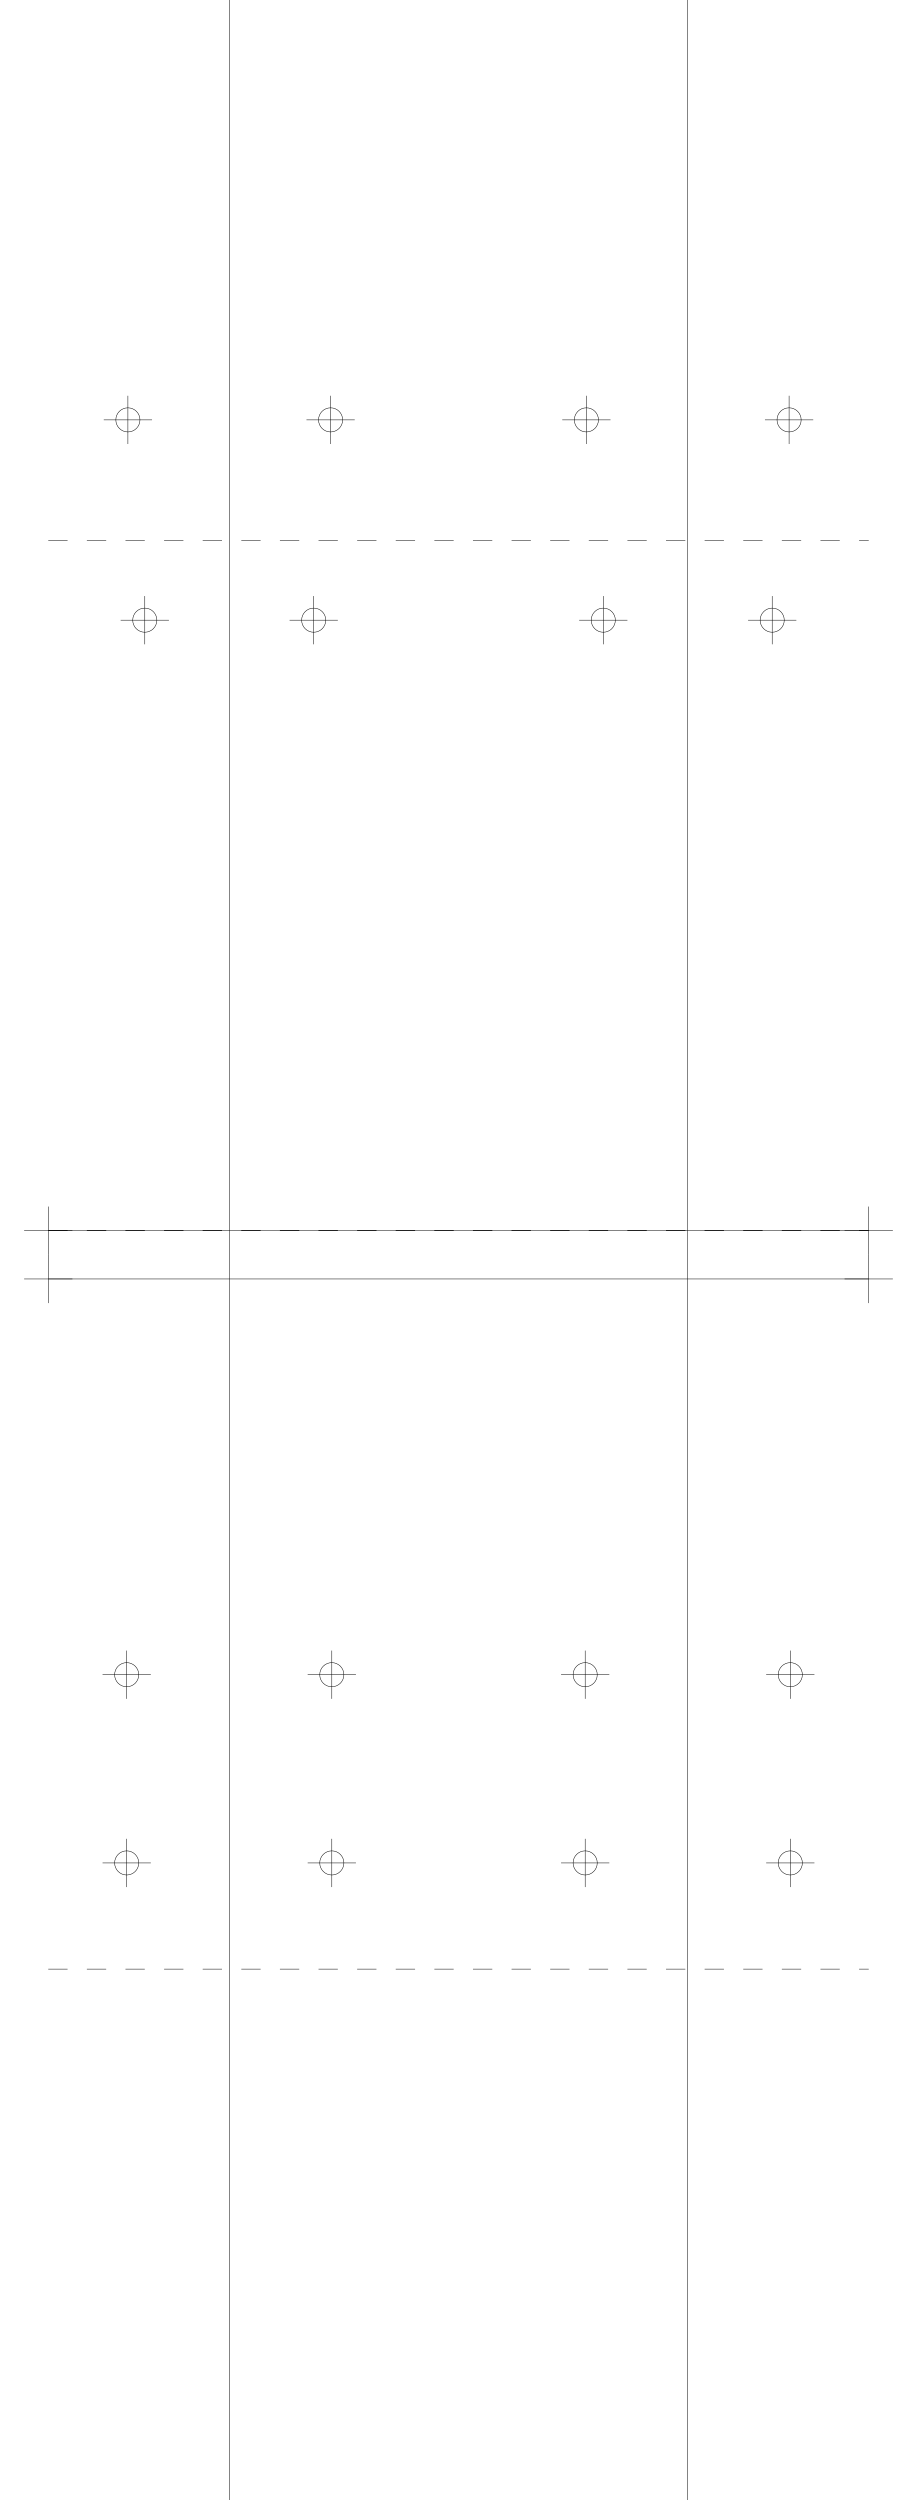
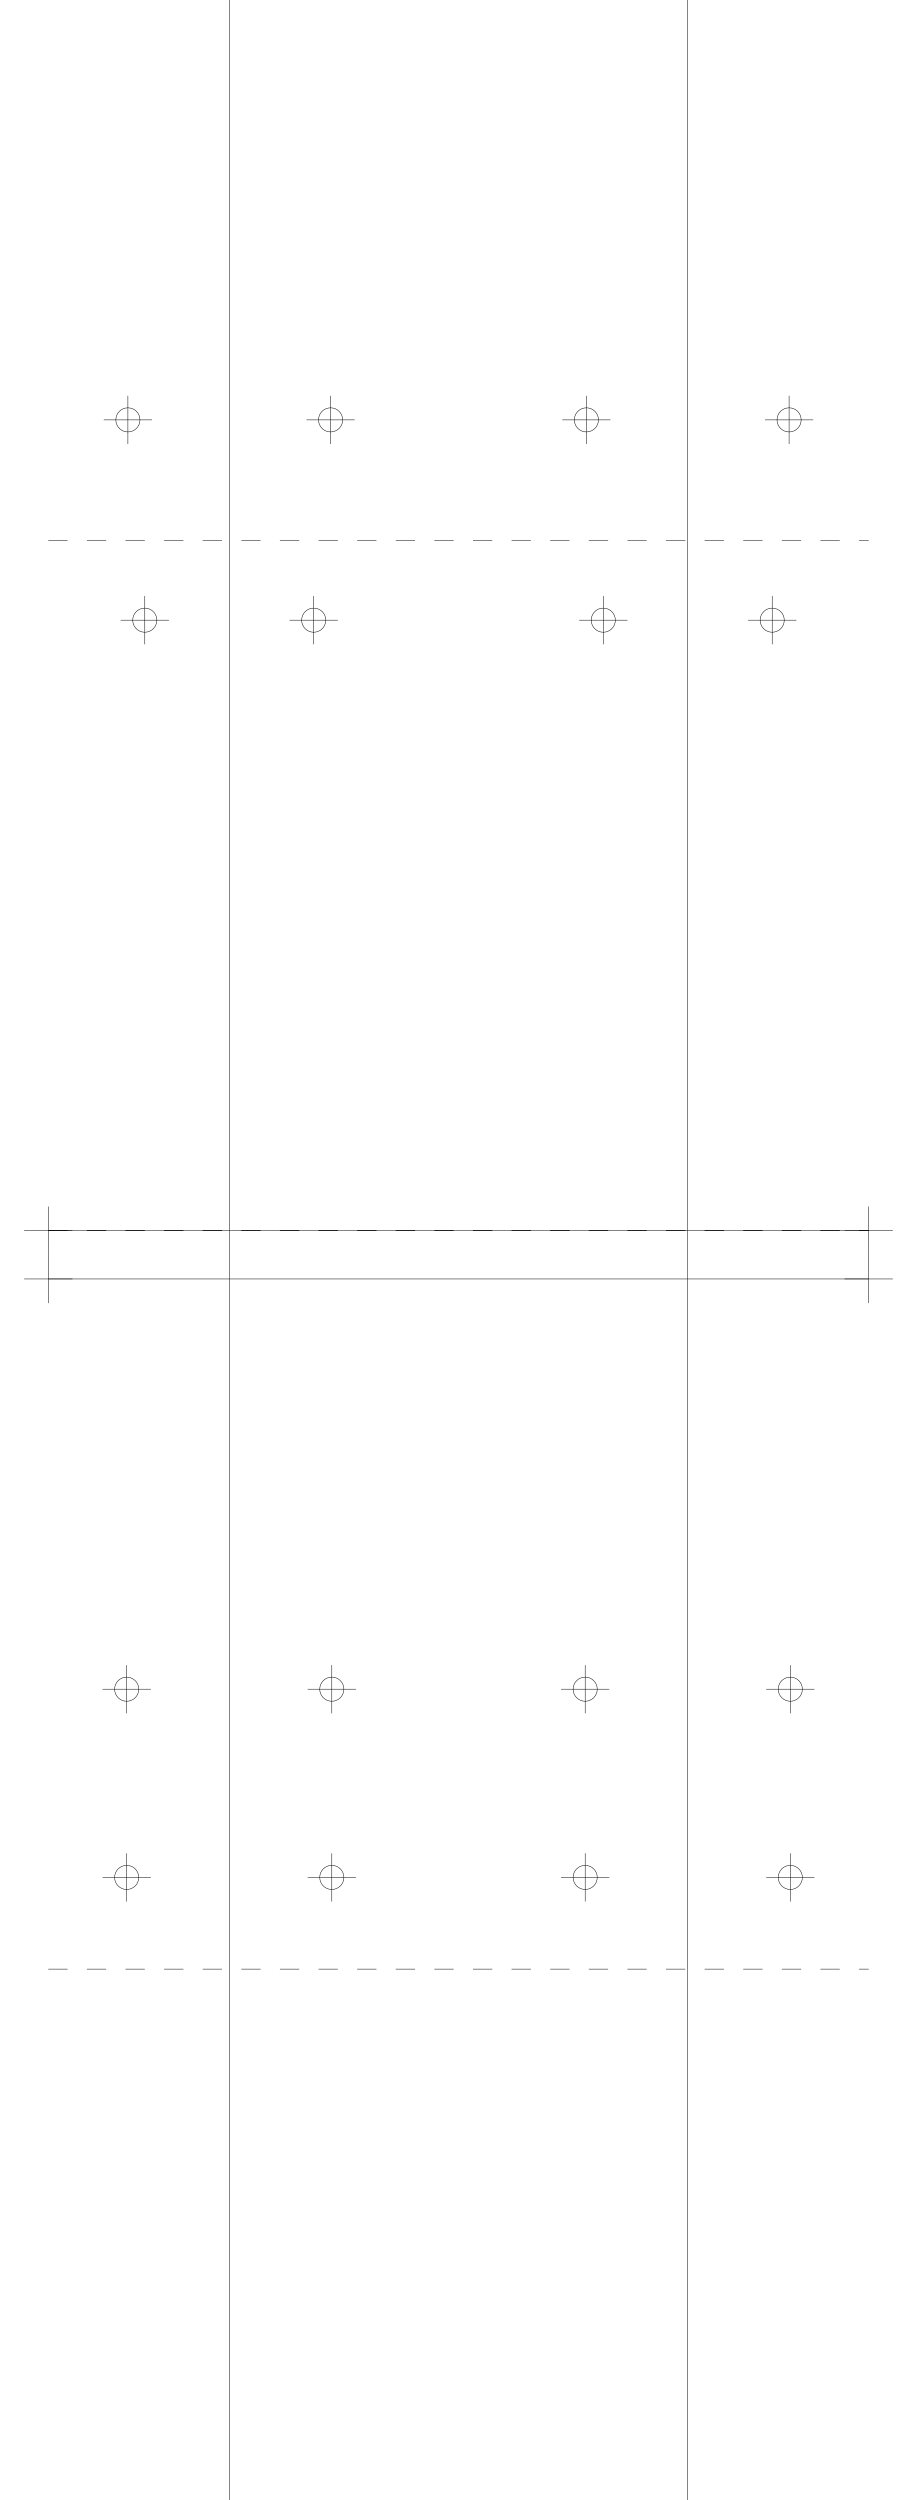
<svg xmlns="http://www.w3.org/2000/svg" version="1.2" width="190.0mm" height="518.0mm" viewBox="0 0 190.0 518.0">
  <line x1="47.5" y1="0.0" x2="47.5" y2="518.0" stroke="black" stroke-width="0.1" />
  <line x1="142.5" y1="0.0" x2="142.5" y2="518.0" stroke="black" stroke-width="0.1" />
  <line x1="10.0" y1="255.0" x2="180.0" y2="255.0" stroke="black" stroke-width="0.1" />
  <line x1="5.0" y1="255.0" x2="15.0" y2="255.0" stroke="black" stroke-width="0.1" />
  <line x1="10.0" y1="250.0" x2="10.0" y2="260.0" stroke="black" stroke-width="0.1" />
  <line x1="175.0" y1="255.0" x2="185.0" y2="255.0" stroke="black" stroke-width="0.1" />
  <line x1="180.0" y1="250.0" x2="180.0" y2="260.0" stroke="black" stroke-width="0.1" />
  <line x1="10.0" y1="265.0" x2="180.0" y2="265.0" stroke="black" stroke-width="0.1" />
  <line x1="5.0" y1="265.0" x2="15.0" y2="265.0" stroke="black" stroke-width="0.1" />
  <line x1="10.0" y1="260.0" x2="10.0" y2="270.0" stroke="black" stroke-width="0.1" />
  <line x1="175.0" y1="265.0" x2="185.0" y2="265.0" stroke="black" stroke-width="0.1" />
  <line x1="180.0" y1="260.0" x2="180.0" y2="270.0" stroke="black" stroke-width="0.1" />
  <line x1="10.0" y1="255.0" x2="180.0" y2="255.0" stroke="black" stroke-width="0.1" stroke-dasharray="4 4" />
  <line x1="10.0" y1="112.0" x2="180.0" y2="112.0" stroke="black" stroke-width="0.1" stroke-dasharray="4 4" />
  <circle cx="65.0" cy="128.5" r="2.5" fill="none" stroke="black" stroke-width="0.1" />
  <line x1="60.0" y1="128.5" x2="70.0" y2="128.5" stroke="black" stroke-width="0.1" />
  <line x1="65.0" y1="123.5" x2="65.0" y2="133.5" stroke="black" stroke-width="0.1" />
  <circle cx="160.0" cy="128.5" r="2.5" fill="none" stroke="black" stroke-width="0.1" />
  <line x1="155.0" y1="128.5" x2="165.0" y2="128.5" stroke="black" stroke-width="0.1" />
  <line x1="160.0" y1="123.5" x2="160.0" y2="133.5" stroke="black" stroke-width="0.1" />
  <circle cx="30.0" cy="128.5" r="2.5" fill="none" stroke="black" stroke-width="0.1" />
  <line x1="25.0" y1="128.5" x2="35.0" y2="128.5" stroke="black" stroke-width="0.1" />
  <line x1="30.0" y1="123.5" x2="30.0" y2="133.5" stroke="black" stroke-width="0.1" />
  <circle cx="125.0" cy="128.5" r="2.5" fill="none" stroke="black" stroke-width="0.1" />
  <line x1="120.0" y1="128.5" x2="130.0" y2="128.5" stroke="black" stroke-width="0.1" />
  <line x1="125.0" y1="123.5" x2="125.0" y2="133.5" stroke="black" stroke-width="0.1" />
  <circle cx="68.5" cy="87.0" r="2.5" fill="none" stroke="black" stroke-width="0.1" />
  <line x1="63.5" y1="87.0" x2="73.5" y2="87.0" stroke="black" stroke-width="0.1" />
  <line x1="68.5" y1="82.0" x2="68.5" y2="92.0" stroke="black" stroke-width="0.1" />
  <circle cx="163.5" cy="87.0" r="2.5" fill="none" stroke="black" stroke-width="0.1" />
  <line x1="158.5" y1="87.0" x2="168.5" y2="87.0" stroke="black" stroke-width="0.1" />
  <line x1="163.5" y1="82.0" x2="163.5" y2="92.0" stroke="black" stroke-width="0.1" />
  <circle cx="26.5" cy="87.0" r="2.5" fill="none" stroke="black" stroke-width="0.1" />
  <line x1="21.5" y1="87.0" x2="31.5" y2="87.0" stroke="black" stroke-width="0.1" />
  <line x1="26.5" y1="82.0" x2="26.5" y2="92.0" stroke="black" stroke-width="0.1" />
  <circle cx="121.5" cy="87.0" r="2.5" fill="none" stroke="black" stroke-width="0.1" />
  <line x1="116.5" y1="87.0" x2="126.5" y2="87.0" stroke="black" stroke-width="0.1" />
  <line x1="121.5" y1="82.0" x2="121.5" y2="92.0" stroke="black" stroke-width="0.1" />
  <line x1="10.0" y1="255.0" x2="180.0" y2="255.0" stroke="black" stroke-width="0.1" stroke-dasharray="4 4" />
  <line x1="10.0" y1="408.0" x2="180.0" y2="408.0" stroke="black" stroke-width="0.1" stroke-dasharray="4 4" />
-   <circle cx="68.75" cy="347.0" r="2.5" fill="none" stroke="black" stroke-width="0.1" />
-   <line x1="63.75" y1="347.0" x2="73.75" y2="347.0" stroke="black" stroke-width="0.1" />
-   <line x1="68.75" y1="342.0" x2="68.75" y2="352.0" stroke="black" stroke-width="0.1" />
-   <circle cx="163.75" cy="347.0" r="2.5" fill="none" stroke="black" stroke-width="0.1" />
-   <line x1="158.75" y1="347.0" x2="168.75" y2="347.0" stroke="black" stroke-width="0.1" />
-   <line x1="163.75" y1="342.0" x2="163.75" y2="352.0" stroke="black" stroke-width="0.1" />
-   <circle cx="26.25" cy="347.0" r="2.5" fill="none" stroke="black" stroke-width="0.1" />
-   <line x1="21.25" y1="347.0" x2="31.25" y2="347.0" stroke="black" stroke-width="0.1" />
-   <line x1="26.25" y1="342.0" x2="26.25" y2="352.0" stroke="black" stroke-width="0.1" />
-   <circle cx="121.25" cy="347.0" r="2.5" fill="none" stroke="black" stroke-width="0.1" />
-   <line x1="116.25" y1="347.0" x2="126.25" y2="347.0" stroke="black" stroke-width="0.1" />
-   <line x1="121.25" y1="342.0" x2="121.25" y2="352.0" stroke="black" stroke-width="0.1" />
-   <circle cx="68.75" cy="386.0" r="2.5" fill="none" stroke="black" stroke-width="0.1" />
-   <line x1="63.75" y1="386.0" x2="73.75" y2="386.0" stroke="black" stroke-width="0.1" />
-   <line x1="68.75" y1="381.0" x2="68.75" y2="391.0" stroke="black" stroke-width="0.1" />
-   <circle cx="163.75" cy="386.0" r="2.5" fill="none" stroke="black" stroke-width="0.1" />
-   <line x1="158.75" y1="386.0" x2="168.75" y2="386.0" stroke="black" stroke-width="0.1" />
-   <line x1="163.75" y1="381.0" x2="163.75" y2="391.0" stroke="black" stroke-width="0.1" />
-   <circle cx="26.25" cy="386.0" r="2.5" fill="none" stroke="black" stroke-width="0.1" />
-   <line x1="21.25" y1="386.0" x2="31.25" y2="386.0" stroke="black" stroke-width="0.1" />
-   <line x1="26.25" y1="381.0" x2="26.25" y2="391.0" stroke="black" stroke-width="0.1" />
-   <circle cx="121.25" cy="386.0" r="2.5" fill="none" stroke="black" stroke-width="0.1" />
-   <line x1="116.25" y1="386.0" x2="126.25" y2="386.0" stroke="black" stroke-width="0.1" />
-   <line x1="121.25" y1="381.0" x2="121.25" y2="391.0" stroke="black" stroke-width="0.1" />
+   <circle cx="68.75" cy="350.0" r="2.5" fill="none" stroke="black" stroke-width="0.1" />
+   <line x1="63.75" y1="350.0" x2="73.75" y2="350.0" stroke="black" stroke-width="0.1" />
+   <line x1="68.75" y1="345.0" x2="68.75" y2="355.0" stroke="black" stroke-width="0.1" />
+   <circle cx="163.75" cy="350.0" r="2.5" fill="none" stroke="black" stroke-width="0.1" />
+   <line x1="158.75" y1="350.0" x2="168.75" y2="350.0" stroke="black" stroke-width="0.1" />
+   <line x1="163.75" y1="345.0" x2="163.75" y2="355.0" stroke="black" stroke-width="0.1" />
+   <circle cx="26.25" cy="350.0" r="2.5" fill="none" stroke="black" stroke-width="0.1" />
+   <line x1="21.25" y1="350.0" x2="31.25" y2="350.0" stroke="black" stroke-width="0.1" />
+   <line x1="26.25" y1="345.0" x2="26.25" y2="355.0" stroke="black" stroke-width="0.1" />
+   <circle cx="121.25" cy="350.0" r="2.5" fill="none" stroke="black" stroke-width="0.1" />
+   <line x1="116.25" y1="350.0" x2="126.25" y2="350.0" stroke="black" stroke-width="0.1" />
+   <line x1="121.25" y1="345.0" x2="121.25" y2="355.0" stroke="black" stroke-width="0.1" />
+   <circle cx="68.75" cy="389.0" r="2.5" fill="none" stroke="black" stroke-width="0.1" />
+   <line x1="63.75" y1="389.0" x2="73.75" y2="389.0" stroke="black" stroke-width="0.1" />
+   <line x1="68.75" y1="384.0" x2="68.75" y2="394.0" stroke="black" stroke-width="0.1" />
+   <circle cx="163.75" cy="389.0" r="2.5" fill="none" stroke="black" stroke-width="0.1" />
+   <line x1="158.75" y1="389.0" x2="168.75" y2="389.0" stroke="black" stroke-width="0.1" />
+   <line x1="163.75" y1="384.0" x2="163.75" y2="394.0" stroke="black" stroke-width="0.1" />
+   <circle cx="26.25" cy="389.0" r="2.5" fill="none" stroke="black" stroke-width="0.1" />
+   <line x1="21.25" y1="389.0" x2="31.25" y2="389.0" stroke="black" stroke-width="0.1" />
+   <line x1="26.25" y1="384.0" x2="26.25" y2="394.0" stroke="black" stroke-width="0.1" />
+   <circle cx="121.25" cy="389.0" r="2.5" fill="none" stroke="black" stroke-width="0.1" />
+   <line x1="116.25" y1="389.0" x2="126.25" y2="389.0" stroke="black" stroke-width="0.1" />
+   <line x1="121.25" y1="384.0" x2="121.25" y2="394.0" stroke="black" stroke-width="0.1" />
</svg>
